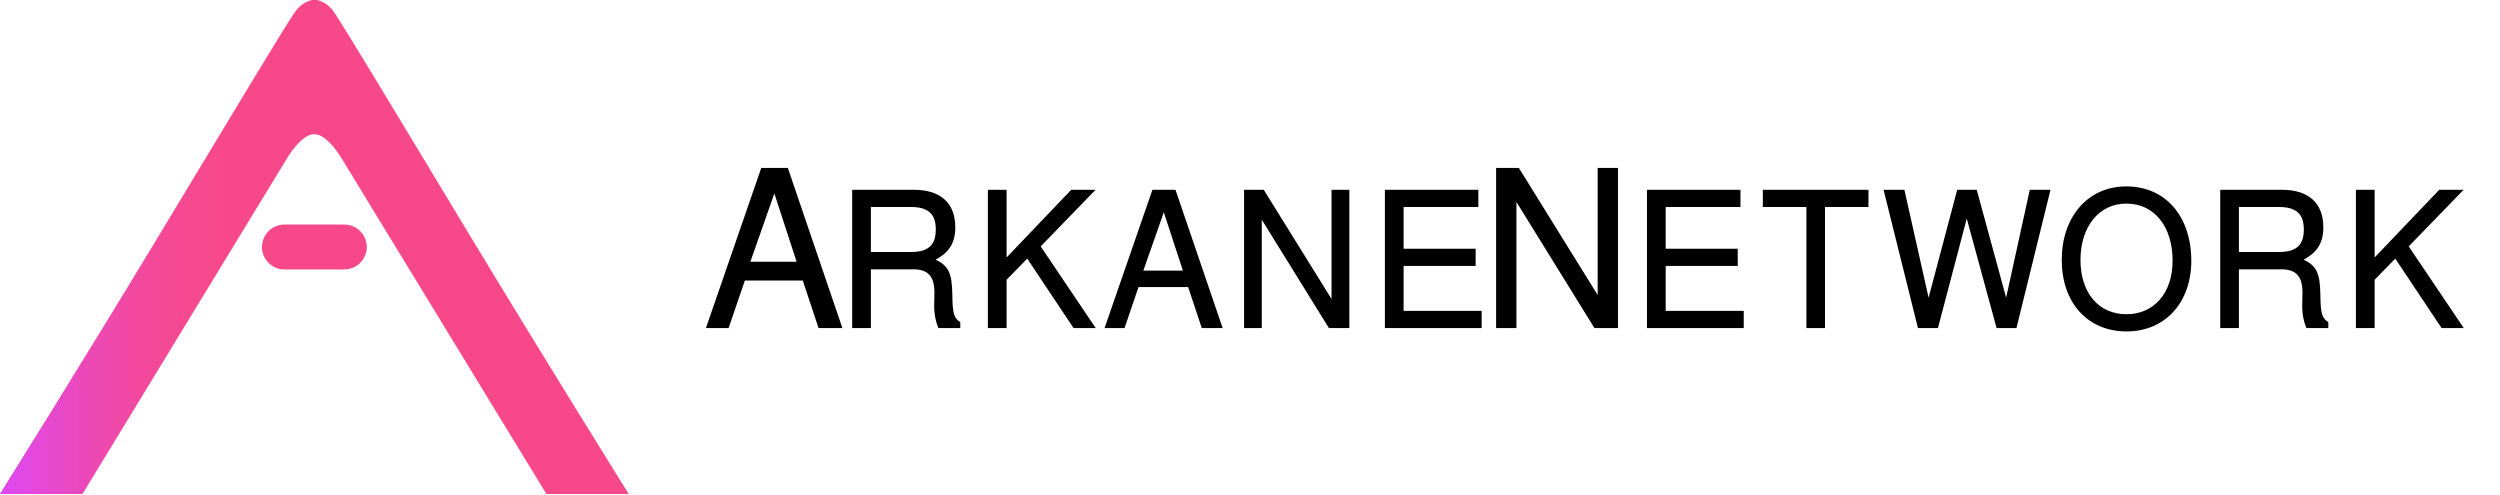
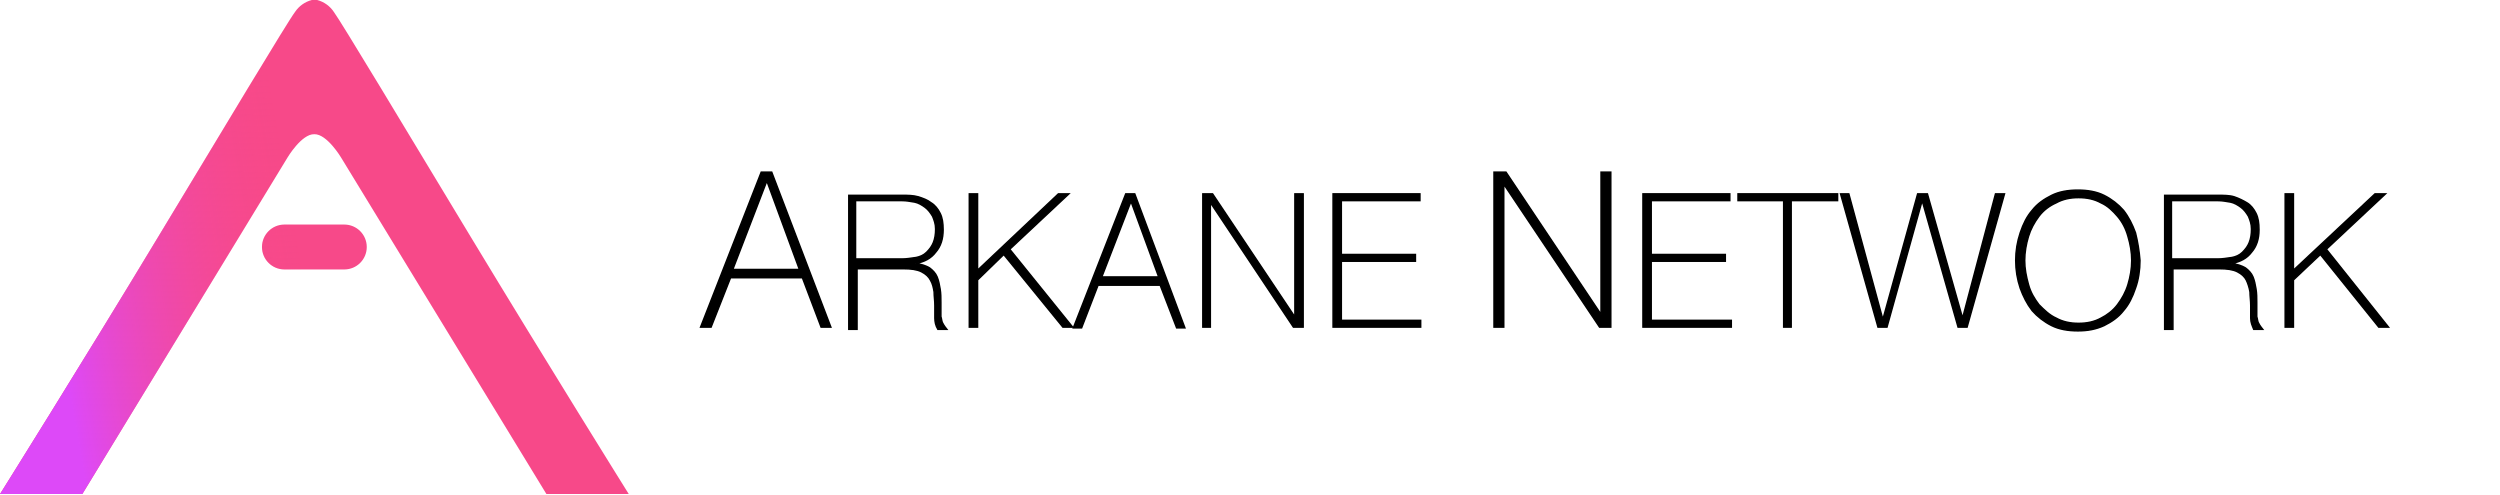
- <svg xmlns="http://www.w3.org/2000/svg" viewBox="0 0 334 66">
+ <svg xmlns="http://www.w3.org/2000/svg" version="1.1" x="0px" y="0px" viewBox="0 0 334 66">
  <defs>
-     <linearGradient id="arkane-gradient" x1="0%" y1="0%" x2="100%" y2="0%">
+     <linearGradient id="arkane-gradient" x1="0%" y1="0%" x2="100%" y2="0%" gradientTransform="rotate(-8)">
      <stop offset="0" stop-color="#dd49f8" />
      <stop offset=".4" stop-color="#f74989" stop-opacity="0" />
      <stop offset=".4" stop-opacity="0" />
      <stop offset="1" stop-opacity="0" />
    </linearGradient>
    <style>
-       .text {
-         font-size: 29px;
-         stroke: #000;
-         stroke-miterlimit: 10;
-         stroke-width: 0.25px;
-         font-family: HelveticaNeue-Thin, Helvetica Neue;
-         letter-spacing: 0.04em;
-       }
- 
-       .text-small {
-         font-size: 25px;
-         letter-spacing: 0.04em;
-       }
- 
      .path-a {
-         clip-path: url(#clip-path-a);
+       clip-path: url(#clip-path-a);
      }

      .path-dash {
-         clip-path: url(#clip-path-dash);
+       clip-path: url(#clip-path-dash);
+       }
+ 
+       .st0 {
+       fill: #000;
+       stroke: #000;
+       stroke-width: 0.2px;
      }
    </style>
    <clipPath id="clip-path-a" transform="translate(-1 0)">
      <path fill="none" d="M63.91,31.68C55.09,17.07,46.59,2.93,45.62,1.62A3.86,3.86,0,0,0,43.38,0S43.16,0,43,0H43c-.12,0-.34,0-.34,0a3.86,3.86,0,0,0-2.24,1.59c-1,1.31-9.47,15.45-18.29,30.06C12,48.46,1,66,1,66H12L39.41,21.05s1.88-3.17,3.58-3.12h0c1.69-.05,3.58,3.12,3.58,3.12L74,66H85S74.05,48.46,63.91,31.68Z" />
    </clipPath>
    <clipPath id="clip-path-dash" transform="translate(-1 0)">
      <path fill="none" d="M47,30H39a3,3,0,0,0,0,6h8a3,3,0,0,0,0-6Z" />
    </clipPath>
  </defs>
  <g>
-     <text class="text" transform="translate(94 43.7) scale(0.97 1)">
-       A <tspan class="text-small" x="18.26" y="0">RKANE</tspan>
-       <tspan x="107.08" y="0">N</tspan>
-       <tspan class="text-small" x="127.81" y="0">ETWORK</tspan>
-     </text>
+     <path class="st0" d="M103.1,23h-1.4l-8.1,20.7H95l2.6-6.6h9.6l2.5,6.6h1.3L103.1,23z M97.9,36l4.5-11.7h0.1l4.3,11.7H97.9z" />
+     <path class="st0" d="M125.9,43.1c-0.1-0.2-0.1-0.5-0.2-0.8c0-0.3,0-0.6,0-0.9s0-0.7,0-1c0-0.6,0-1.2-0.1-1.8c-0.1-0.6-0.2-1.1-0.4-1.6     c-0.2-0.5-0.6-0.9-1-1.2c-0.5-0.3-1.1-0.5-1.9-0.6v0c1.2-0.2,2.1-0.7,2.7-1.5c0.7-0.8,1-1.8,1-3c0-0.9-0.1-1.6-0.4-2.2     c-0.3-0.6-0.7-1.1-1.2-1.4c-0.5-0.4-1.1-0.6-1.7-0.8c-0.7-0.2-1.4-0.2-2.1-0.2h-7.2v17.9h1.1v-8.1h6.2c1,0,1.8,0.1,2.4,0.4     s1,0.7,1.2,1.1c0.3,0.5,0.4,1,0.5,1.6c0,0.6,0.1,1.2,0.1,1.8s0,1.2,0,1.7s0.1,1,0.4,1.5h1.2C126.1,43.5,126,43.3,125.9,43.1z      M120.5,34.6h-6.2v-7.8h6.2c0.6,0,1.1,0.1,1.7,0.2c0.5,0.1,1,0.4,1.4,0.7c0.4,0.3,0.7,0.7,1,1.2c0.2,0.5,0.4,1,0.4,1.7     c0,0.7-0.1,1.3-0.3,1.8c-0.2,0.5-0.5,0.9-0.9,1.3s-0.9,0.6-1.4,0.7C121.7,34.5,121.1,34.6,120.5,34.6z" />
+     <polygon class="st0" points="142.8,25.9 141.4,25.9 130.6,36.1 130.6,25.9 129.5,25.9 129.5,43.7 130.6,43.7 130.6,37.4 134.1,34 142,43.7    143.3,43.7 134.9,33.3" />
+     <path class="st0" d="M151.6,25.9h-1.2l-7,17.9h1.1l2.2-5.7h8.3l2.2,5.7h1.1L151.6,25.9z M147.2,37l3.9-10.1h0l3.7,10.1H147.2z" />
+     <polygon class="st0" points="173,42.2 172.9,42.2 162,25.9 160.7,25.9 160.7,43.7 161.7,43.7 161.7,27.2 161.8,27.2 172.8,43.7 174.1,43.7    174.1,25.9 173,25.9" />
+     <polygon class="st0" points="179.2,42.8 179.2,34.9 189.1,34.9 189.1,34 179.2,34 179.2,26.8 189.7,26.8 189.7,25.9 178.1,25.9 178.1,43.7    189.8,43.7 189.8,42.8" />
+     <polygon class="st0" points="213.9,23 213.9,42 213.9,42 201.2,23 199.6,23 199.6,43.7 200.9,43.7 200.9,24.6 200.9,24.6 213.7,43.7   215.2,43.7 215.2,23  " />
+     <polygon class="st0" points="220.6,34.9 230.5,34.9 230.5,34 220.6,34 220.6,26.8 231.1,26.8 231.1,25.9 219.5,25.9 219.5,43.7 231.3,43.7    231.3,42.8 220.6,42.8" />
+     <polygon class="st0" points="232.2,26.8 238.3,26.8 238.3,43.7 239.3,43.7 239.3,26.8 245.5,26.8 245.5,25.9 232.2,25.9" />
+     <polygon class="st0" points="262.2,42.5 262.2,42.5 257.5,25.9 256.2,25.9 251.6,42.5 251.5,42.5 247,25.9 245.9,25.9 250.9,43.7 252.1,43.7    256.8,26.8 256.8,26.8 261.6,43.7 262.8,43.7 267.8,25.9 266.6,25.9" />
+     <path class="st0" d="M285.3,31.1c-0.4-1.1-0.9-2.1-1.6-3c-0.7-0.8-1.6-1.5-2.6-2c-1-0.5-2.2-0.7-3.5-0.7c-1.3,0-2.5,0.2-3.5,0.7     c-1,0.5-1.9,1.1-2.6,2c-0.7,0.8-1.2,1.8-1.6,3s-0.6,2.4-0.6,3.7c0,1.3,0.2,2.5,0.6,3.7c0.4,1.1,0.9,2.1,1.6,3     c0.7,0.8,1.6,1.5,2.6,2c1,0.5,2.2,0.7,3.5,0.7c1.3,0,2.4-0.2,3.5-0.7c1-0.5,1.9-1.1,2.6-2c0.7-0.8,1.2-1.8,1.6-3     c0.4-1.1,0.6-2.4,0.6-3.7C285.8,33.5,285.6,32.3,285.3,31.1z M284.3,38c-0.3,1-0.8,1.9-1.4,2.7c-0.6,0.8-1.4,1.4-2.2,1.8     c-0.9,0.5-1.9,0.7-3,0.7c-1.1,0-2.1-0.2-3-0.7c-0.9-0.4-1.6-1.1-2.3-1.8c-0.6-0.8-1.1-1.6-1.4-2.7s-0.5-2.1-0.5-3.2     s0.2-2.2,0.5-3.2s0.8-1.9,1.4-2.7c0.6-0.8,1.4-1.4,2.3-1.8c0.9-0.5,1.9-0.7,3-0.7c1.1,0,2.1,0.2,3,0.7c0.9,0.4,1.6,1.1,2.2,1.8     s1.1,1.6,1.4,2.7c0.3,1,0.5,2.1,0.5,3.2S284.6,37,284.3,38z" />
+     <path class="st0" d="M301.7,43.1c-0.1-0.2-0.1-0.5-0.2-0.8c0-0.3,0-0.6,0-0.9s0-0.7,0-1c0-0.6,0-1.2-0.1-1.8c-0.1-0.6-0.2-1.1-0.4-1.6     s-0.6-0.9-1-1.2c-0.5-0.3-1.1-0.5-1.9-0.6v0c1.2-0.2,2.1-0.7,2.7-1.5c0.7-0.8,1-1.8,1-3c0-0.9-0.1-1.6-0.4-2.2     c-0.3-0.6-0.7-1.1-1.2-1.4s-1.1-0.6-1.7-0.8s-1.4-0.2-2.1-0.2h-7.2v17.9h1.1v-8.1h6.2c1,0,1.8,0.1,2.4,0.4s1,0.7,1.2,1.1     s0.4,1,0.5,1.6c0,0.6,0.1,1.2,0.1,1.8s0,1.2,0,1.7c0,0.6,0.2,1,0.4,1.5h1.2C301.9,43.5,301.8,43.3,301.7,43.1z M296.3,34.6h-6.2     v-7.8h6.2c0.6,0,1.1,0.1,1.7,0.2c0.5,0.1,1,0.4,1.4,0.7c0.4,0.3,0.7,0.7,1,1.2c0.2,0.5,0.4,1,0.4,1.7c0,0.7-0.1,1.3-0.3,1.8     c-0.2,0.5-0.5,0.9-0.9,1.3s-0.9,0.6-1.4,0.7C297.5,34.5,296.9,34.6,296.3,34.6z" />
+     <polygon class="st0" points="310.8,33.3 318.7,25.9 317.3,25.9 306.4,36.1 306.4,25.9 305.3,25.9 305.3,43.7 306.4,43.7 306.4,37.4 310,34    317.8,43.7 319.1,43.7" />
  </g>
  <g id="logos">
-     <g id="color">
-       <g>
-         <g class="path-a">
-           <polygon fill="#f74989" points="0,0 0,66 84,66 84,0" />
-           <polygon fill="url(#arkane-gradient)" points="0,0 0,66 84,66 84,0" />
-         </g>
-         <g class="path-dash">
-           <polygon fill="#f74989" points="0,0 0,66 84,66 84,0" />
-           <polygon fill="url(#arkane-gradient)" points="0,0 0,66 84,66 84,0" />
-         </g>
+     <g>
+       <g class="path-a">
+         <polygon fill="#f74989" points="0,0 0,66 84,66 84,0" />
+         <polygon fill="url(#arkane-gradient)" points="0,0 0,66 84,66 84,0" />
+       </g>
+       <g class="path-dash">
+         <polygon fill="#f74989" points="0,0 0,66 84,66 84,0" />
+         <polygon fill="url(#arkane-gradient)" points="0,0 0,66 84,66 84,0" />
      </g>
    </g>
  </g>
</svg>
